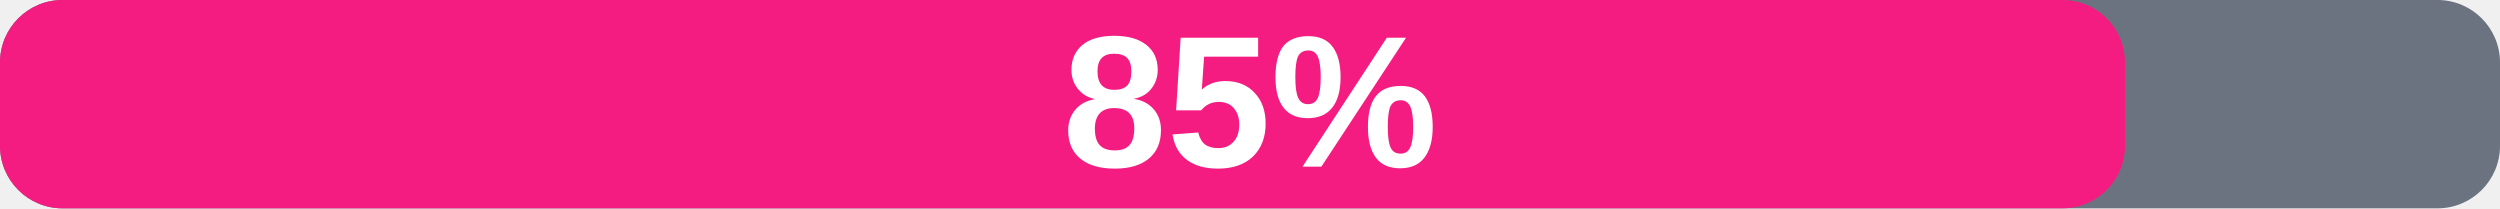
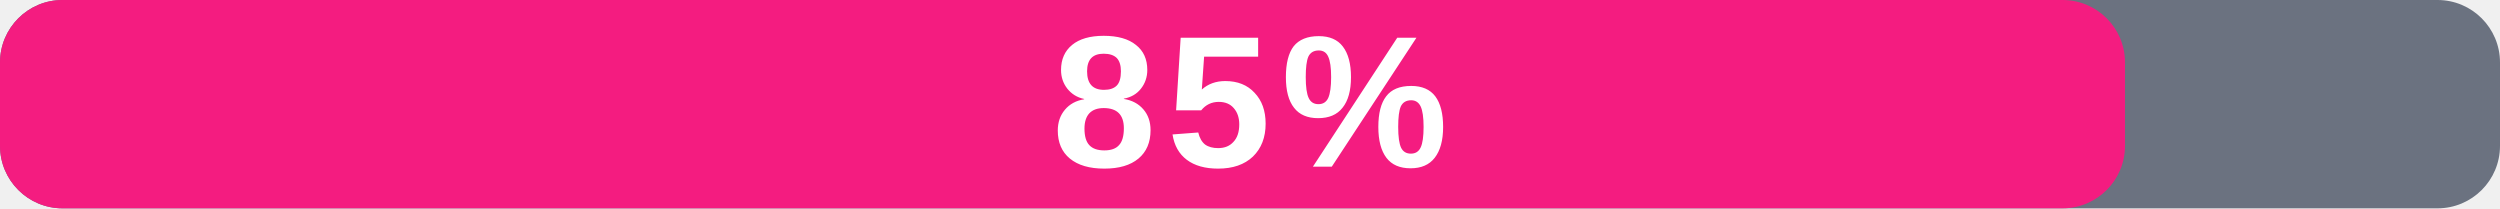
<svg xmlns="http://www.w3.org/2000/svg" width="120" height="10" viewBox="0 0 120 10">
  <rect width="120" height="10" fill="#6B7280" rx="3" />
  <rect x="0" y="0" width="102" height="10" fill="#F41C80" rx="3" />
-   <text x="60" y="8" text-anchor="middle" fill="#FFFFFF" font-family="Arial, sans-serif" font-size="9" font-weight="bold">85%</text>
+   <text x="60" y="8" text-anchor="middle" fill="#FFFFFF" font-family="Arial, sans-serif" font-size="9" font-weight="bold" letter-spacing="0.5">85%</text>
</svg>
